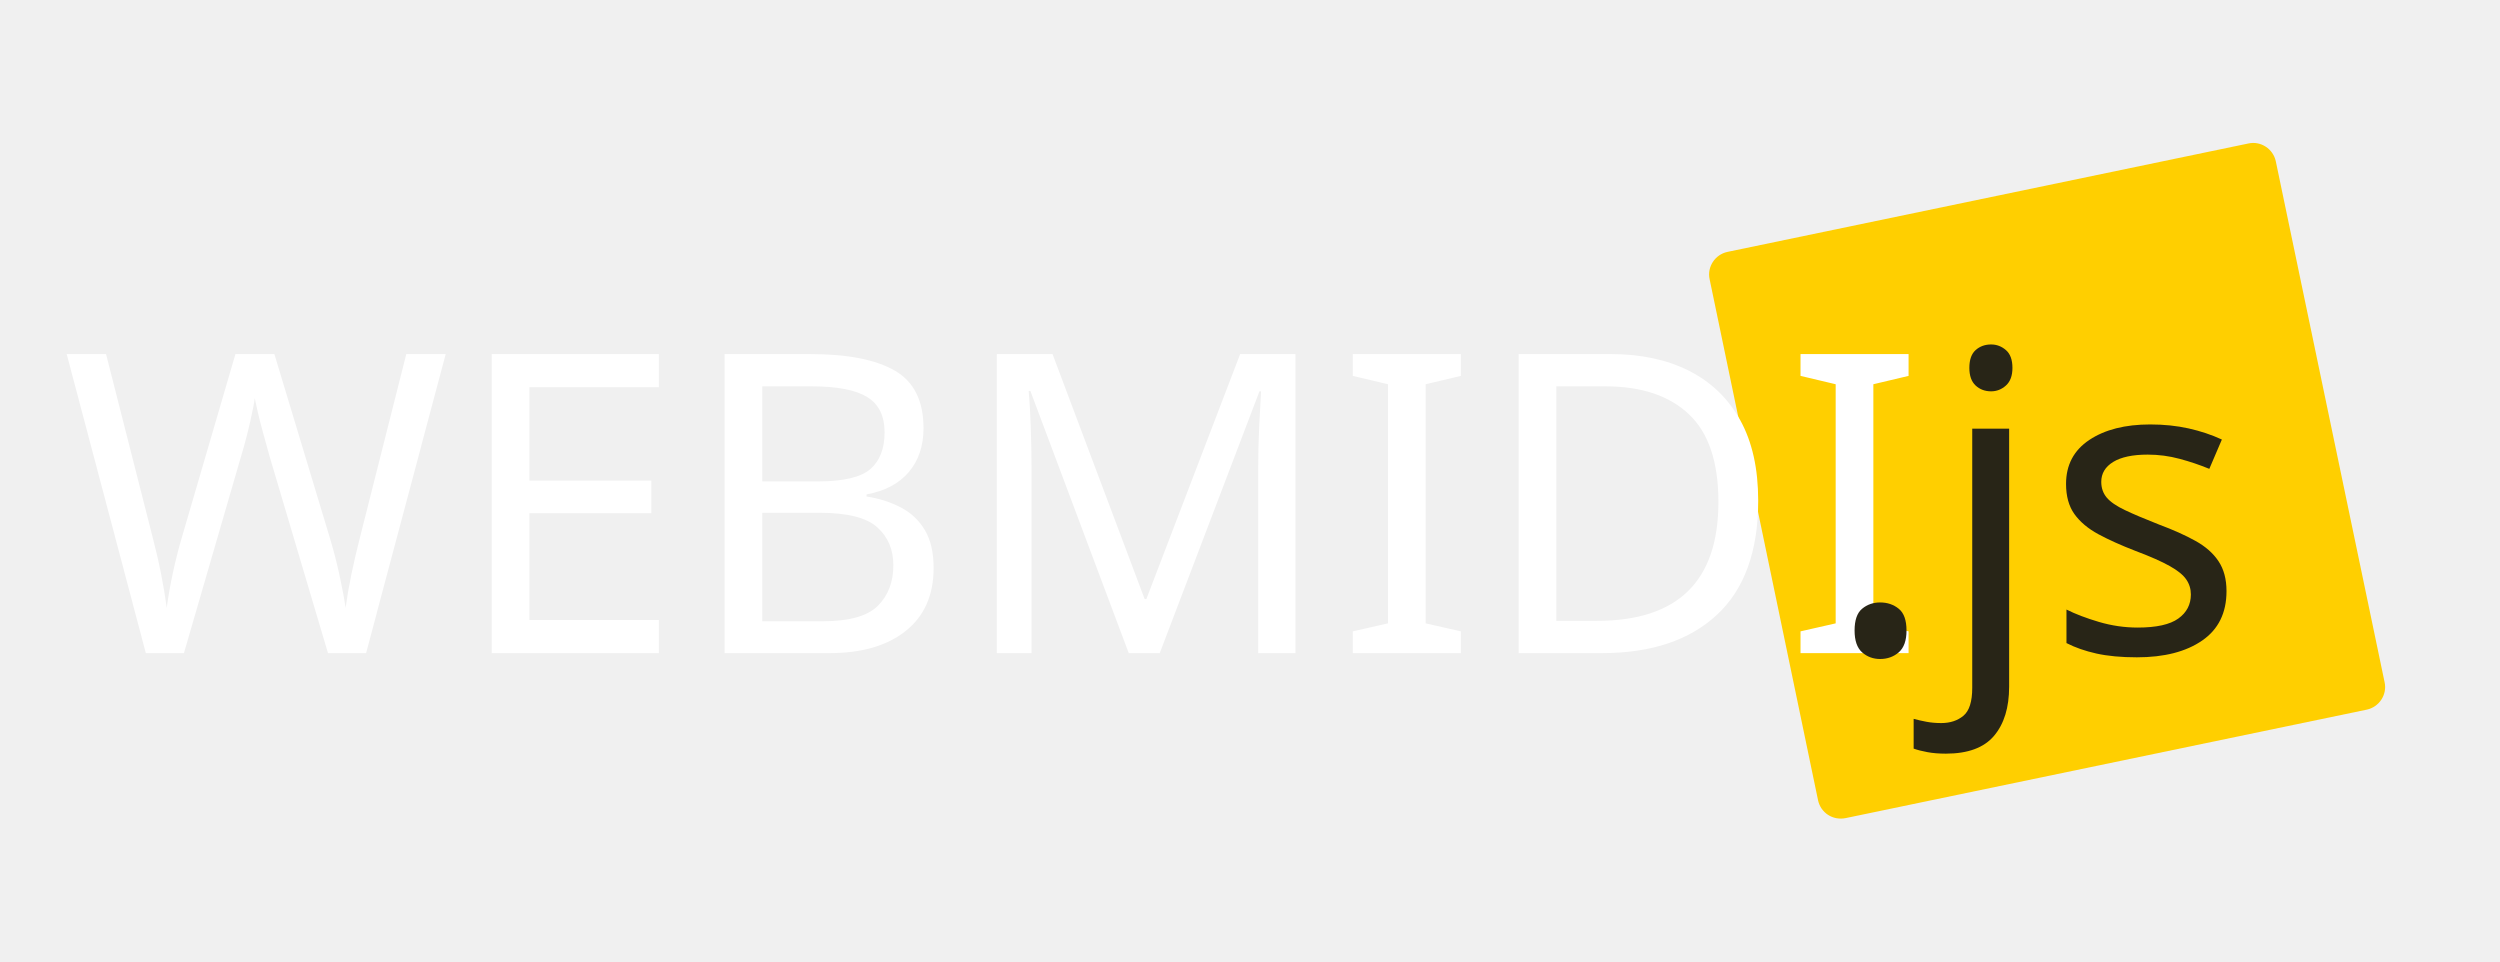
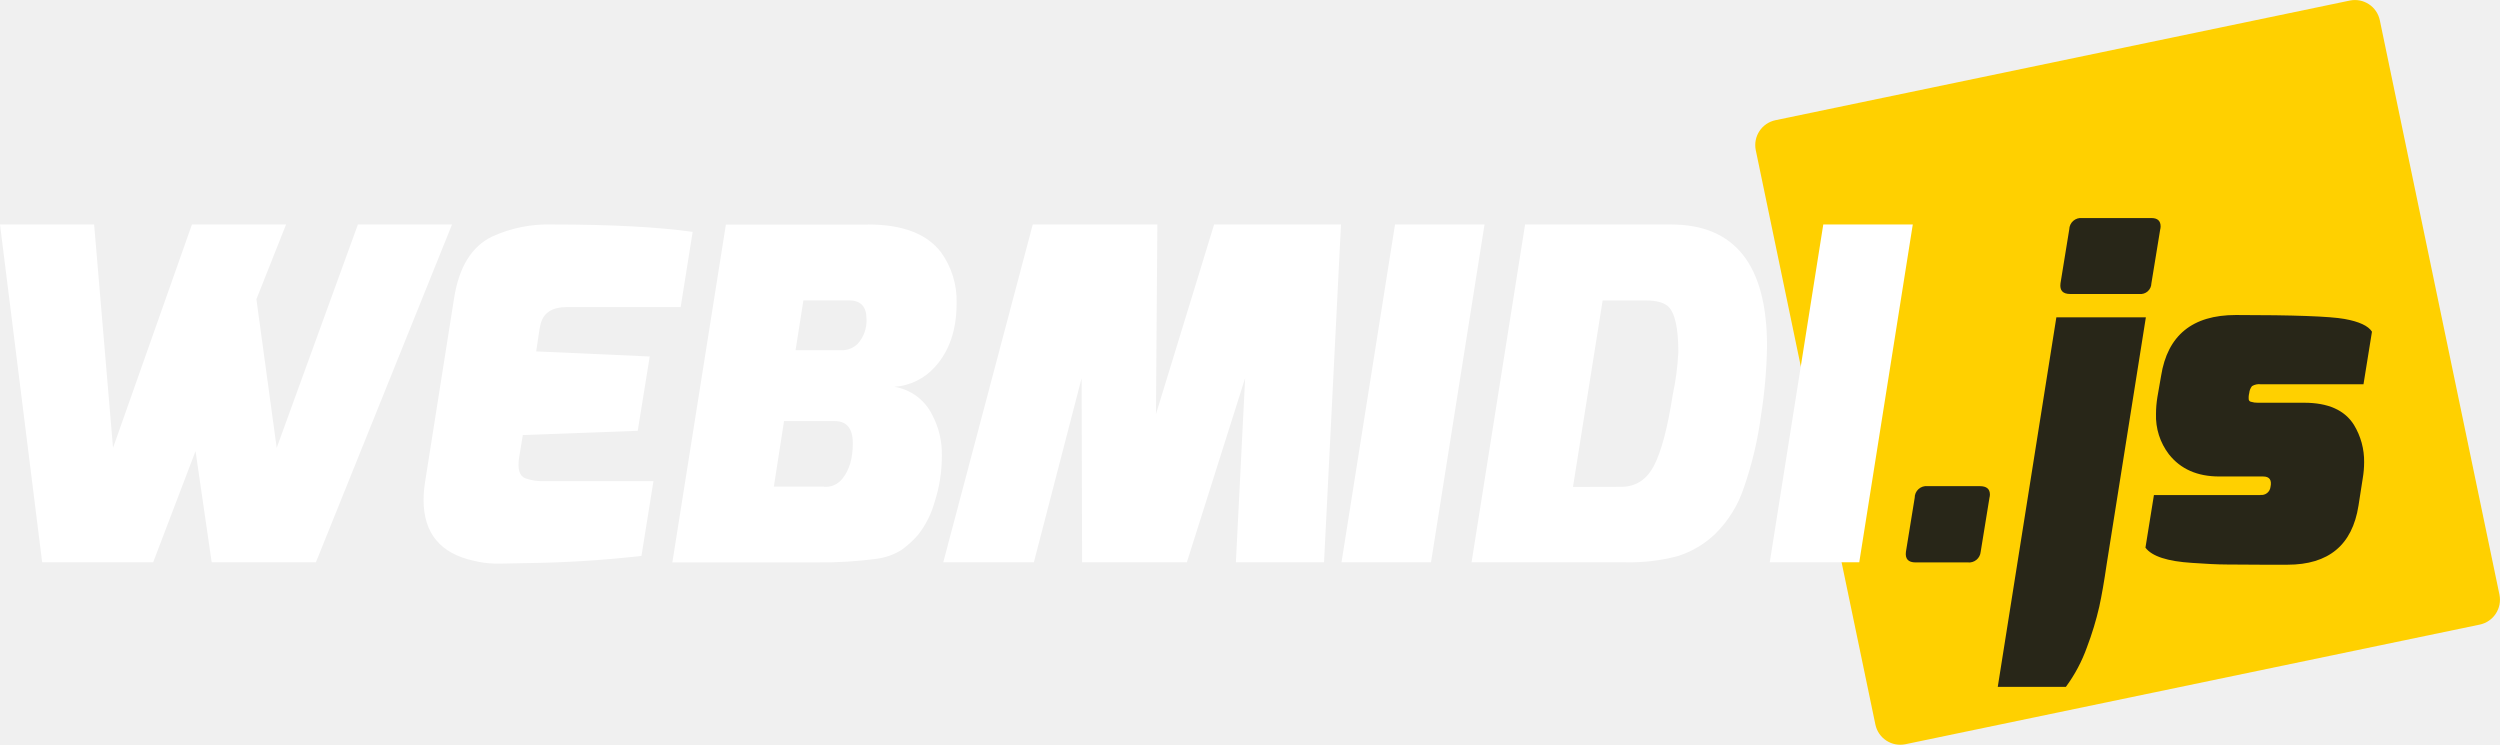
- <svg xmlns="http://www.w3.org/2000/svg" version="1.1" id="Calque_1" x="0px" y="0px" viewBox="0 0 650 250" style="enable-background:new 0 0 650 250;" xml:space="preserve">
-   <style type="text/css">
- 	.st0{fill:#FFCF00;}
- 	.st1{fill:#FFFFFF;}
- 	.st2{font-family:'Exo-BlackItalic';}
- 	.st3{font-size:108.889px;}
- 	.st4{fill:#282517;}
- </style>
-   <g>
-     <path class="st0" d="M472.7,208.1L444.5,72.6c-0.7-3.2,1.4-6.4,4.6-7.1l135.5-28.2c3.2-0.7,6.4,1.4,7.1,4.6L620,177.4   c0.7,3.2-1.4,6.4-4.6,7.1l-135.5,28.2C476.5,213.4,473.4,211.3,472.7,208.1z" />
-     <text transform="matrix(1 0 0 1 16.0257 169.809)" class="st1 st2 st3">WEBMIDI</text>
-     <text transform="matrix(1 0 0 1 474.348 169.809)" class="st4 st2 st3">.js</text>
-   </g>
+ <svg xmlns="http://www.w3.org/2000/svg" id="Calque_1" data-name="Calque 1" viewBox="0 0 589.9 175.73">
+   <defs>
+     <style>.cls-1{fill:#ffd000;}.cls-2{fill:#fff;}.cls-3{fill:#282618;}</style>
+   </defs>
+   <path class="cls-1" d="M472.57,208.11,444.34,72.56A6,6,0,0,1,449,65.49L584.52,37.26a6,6,0,0,1,7.07,4.64l28.23,135.54a6,6,0,0,1-4.64,7.07L479.64,212.74A6,6,0,0,1,472.57,208.11Z" transform="translate(-30.05 -37.13)" />
+   <path class="cls-2" d="M30.05,90.1H52.26l4.46,52.7L75.34,90.1H97.55l-7,17.64,4.79,35.06,19.16-52.7h22.21l-32.12,79.71H80l-3.81-26.24-10,26.24H40Z" transform="translate(-30.05 -37.13)" />
+   <path class="cls-2" d="M160.39,90.1q20.58,0,33.1,1.74l-2.83,17.75h-26.9q-5,0-6.1,3.81a18.37,18.37,0,0,0-.44,2.29l-.65,4.36,26.79,1.2-2.83,17.53-27.11,1-.87,5.23q-.66,4.24,1.52,5a11.89,11.89,0,0,0,4.36.65h25.81l-2.83,17.64A266.31,266.31,0,0,1,154.3,170l-5.55.11h-2.18a23.19,23.19,0,0,1-4.68-.65Q130,166.88,130,155.12a27.74,27.74,0,0,1,.33-4.14l6.86-43.45q1.74-11.1,9-14.59A31.78,31.78,0,0,1,160.39,90.1Z" transform="translate(-30.05 -37.13)" />
+   <path class="cls-2" d="M234.87,90.1q12.19,0,17.2,6.53a19.48,19.48,0,0,1,3.7,12.09q0,9.36-5.12,15a14.1,14.1,0,0,1-9.58,4.68A12.07,12.07,0,0,1,250,135a19.53,19.53,0,0,1,2.29,9.58,35,35,0,0,1-1.74,11.11,22.34,22.34,0,0,1-3.81,7.57,21.88,21.88,0,0,1-4.08,3.7,14.62,14.62,0,0,1-5.61,2,95.27,95.27,0,0,1-14.26.87H188.7l12.63-79.71h33.54ZM224.52,152a5,5,0,0,0,4.36-2q2.4-3,2.4-8.28t-4.36-5.23H215.05l-2.4,15.46h11.87Zm4-32.23a5.33,5.33,0,0,0,3.92-1.52,8.18,8.18,0,0,0,2.07-5.88c0-2.9-1.38-4.36-4.14-4.36H219.62l-1.85,11.76Z" transform="translate(-30.05 -37.13)" />
+   <path class="cls-2" d="M252.62,169.81,273.74,90.1h29.4l-.33,44.75L316.53,90.1h29.94l-4,79.71h-20.8l2.18-43.45L310.1,169.81H285.38l-.11-43.45L274,169.81Z" transform="translate(-30.05 -37.13)" />
+   <path class="cls-2" d="M346.59,169.81,359.22,90.1h21.12l-12.63,79.71Z" transform="translate(-30.05 -37.13)" />
+   <path class="cls-2" d="M424.33,90.1Q447,90.1,447,118.85a116,116,0,0,1-1.42,16.28,85.85,85.85,0,0,1-4,16.93,27.4,27.4,0,0,1-6.81,11.05,22.59,22.59,0,0,1-9,5.28,44.18,44.18,0,0,1-12.14,1.42H377.28L389.91,90.1ZM412.57,152q5.12,0,7.73-4.95t4.46-16.82a62.28,62.28,0,0,0,1.31-10q0-8.72-2.5-10.89c-1.09-.87-2.79-1.31-5.12-1.31H408.21l-7,44Z" transform="translate(-30.05 -37.13)" />
+   <path class="cls-2" d="M447.64,169.81,460.27,90.1h21.12l-12.63,79.71Z" transform="translate(-30.05 -37.13)" />
+   <path class="cls-3" d="M484.89,151.84h12.3c1.6,0,2.4.65,2.4,2a3.31,3.31,0,0,1-.11.76l-2.07,12.74a2.76,2.76,0,0,1-3.05,2.5h-12.3c-1.74,0-2.5-.83-2.29-2.5l2.07-12.74A2.75,2.75,0,0,1,484.89,151.84Z" transform="translate(-30.05 -37.13)" />
+   <path class="cls-3" d="M501.44,199.21,515.27,112h21.12l-9.25,58.26q-.87,6-1.74,10a72.59,72.59,0,0,1-2.89,9.53,36.36,36.36,0,0,1-5,9.42H501.44ZM521.36,88.58h16.33c1.45,0,2.18.65,2.18,2a3.31,3.31,0,0,1-.11.76L537.69,104a2.56,2.56,0,0,1-2.83,2.5H518.53c-1.74,0-2.5-.83-2.29-2.5l2.07-12.74A2.76,2.76,0,0,1,521.36,88.58Z" transform="translate(-30.05 -37.13)" />
+   <path class="cls-3" d="M563.39,153.91a2.13,2.13,0,0,0,2.4-1.85c.36-1.67-.22-2.5-1.74-2.5H553.7q-7.74,0-11.87-5.23a14.86,14.86,0,0,1-3.05-9.58,25,25,0,0,1,.33-3.92l.87-5q2.28-14.37,17.64-14.37,20.48,0,25.64.93t6.48,3l-2,12.41H563.5a3.2,3.2,0,0,0-2.07.44,3.13,3.13,0,0,0-.65,1.63,4.32,4.32,0,0,0-.11,1.58.68.68,0,0,0,.54.49,5.1,5.1,0,0,0,1.63.22h10.89q8.49,0,11.76,5.23a16.54,16.54,0,0,1,2.4,8.82,22.91,22.91,0,0,1-.33,3.81l-1,6.42q-2.18,13.94-16.77,13.94h-6q-4.74,0-8.22-.05c-2.32,0-5.08-.16-8.28-.38q-8.71-.54-11-3.59l2-12.41h25.16Z" transform="translate(-30.05 -37.13)" />
</svg>
